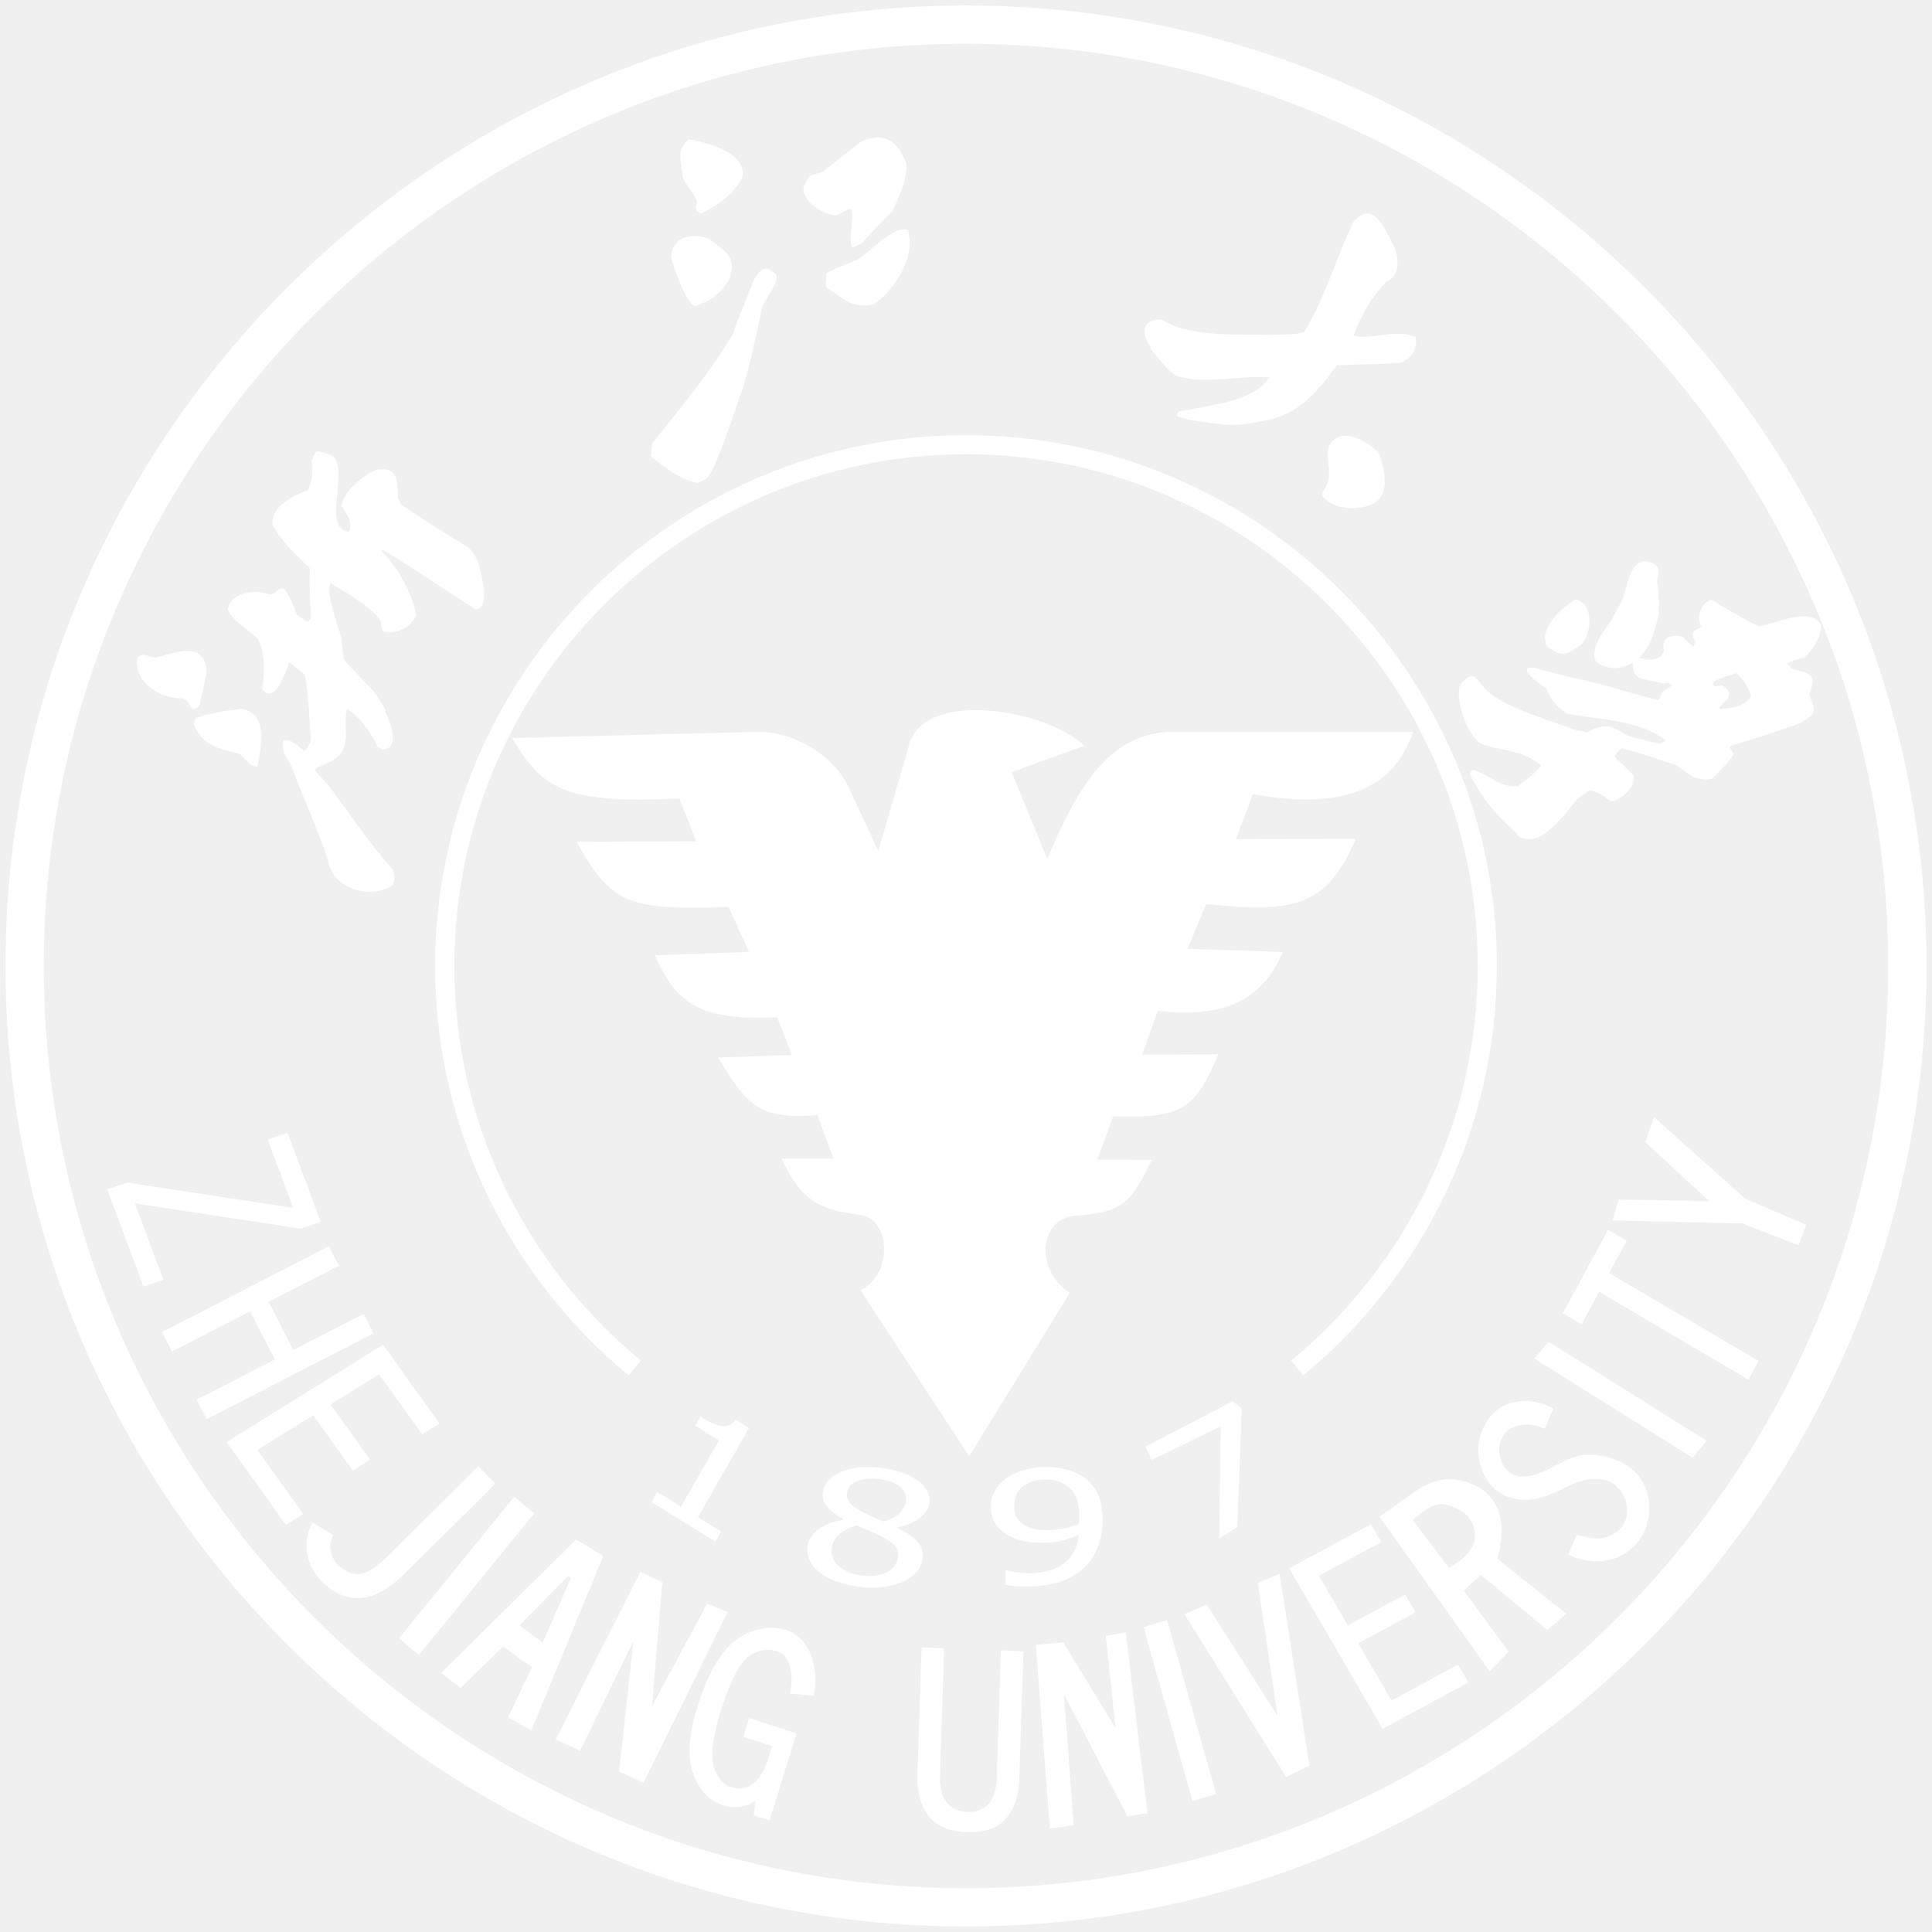
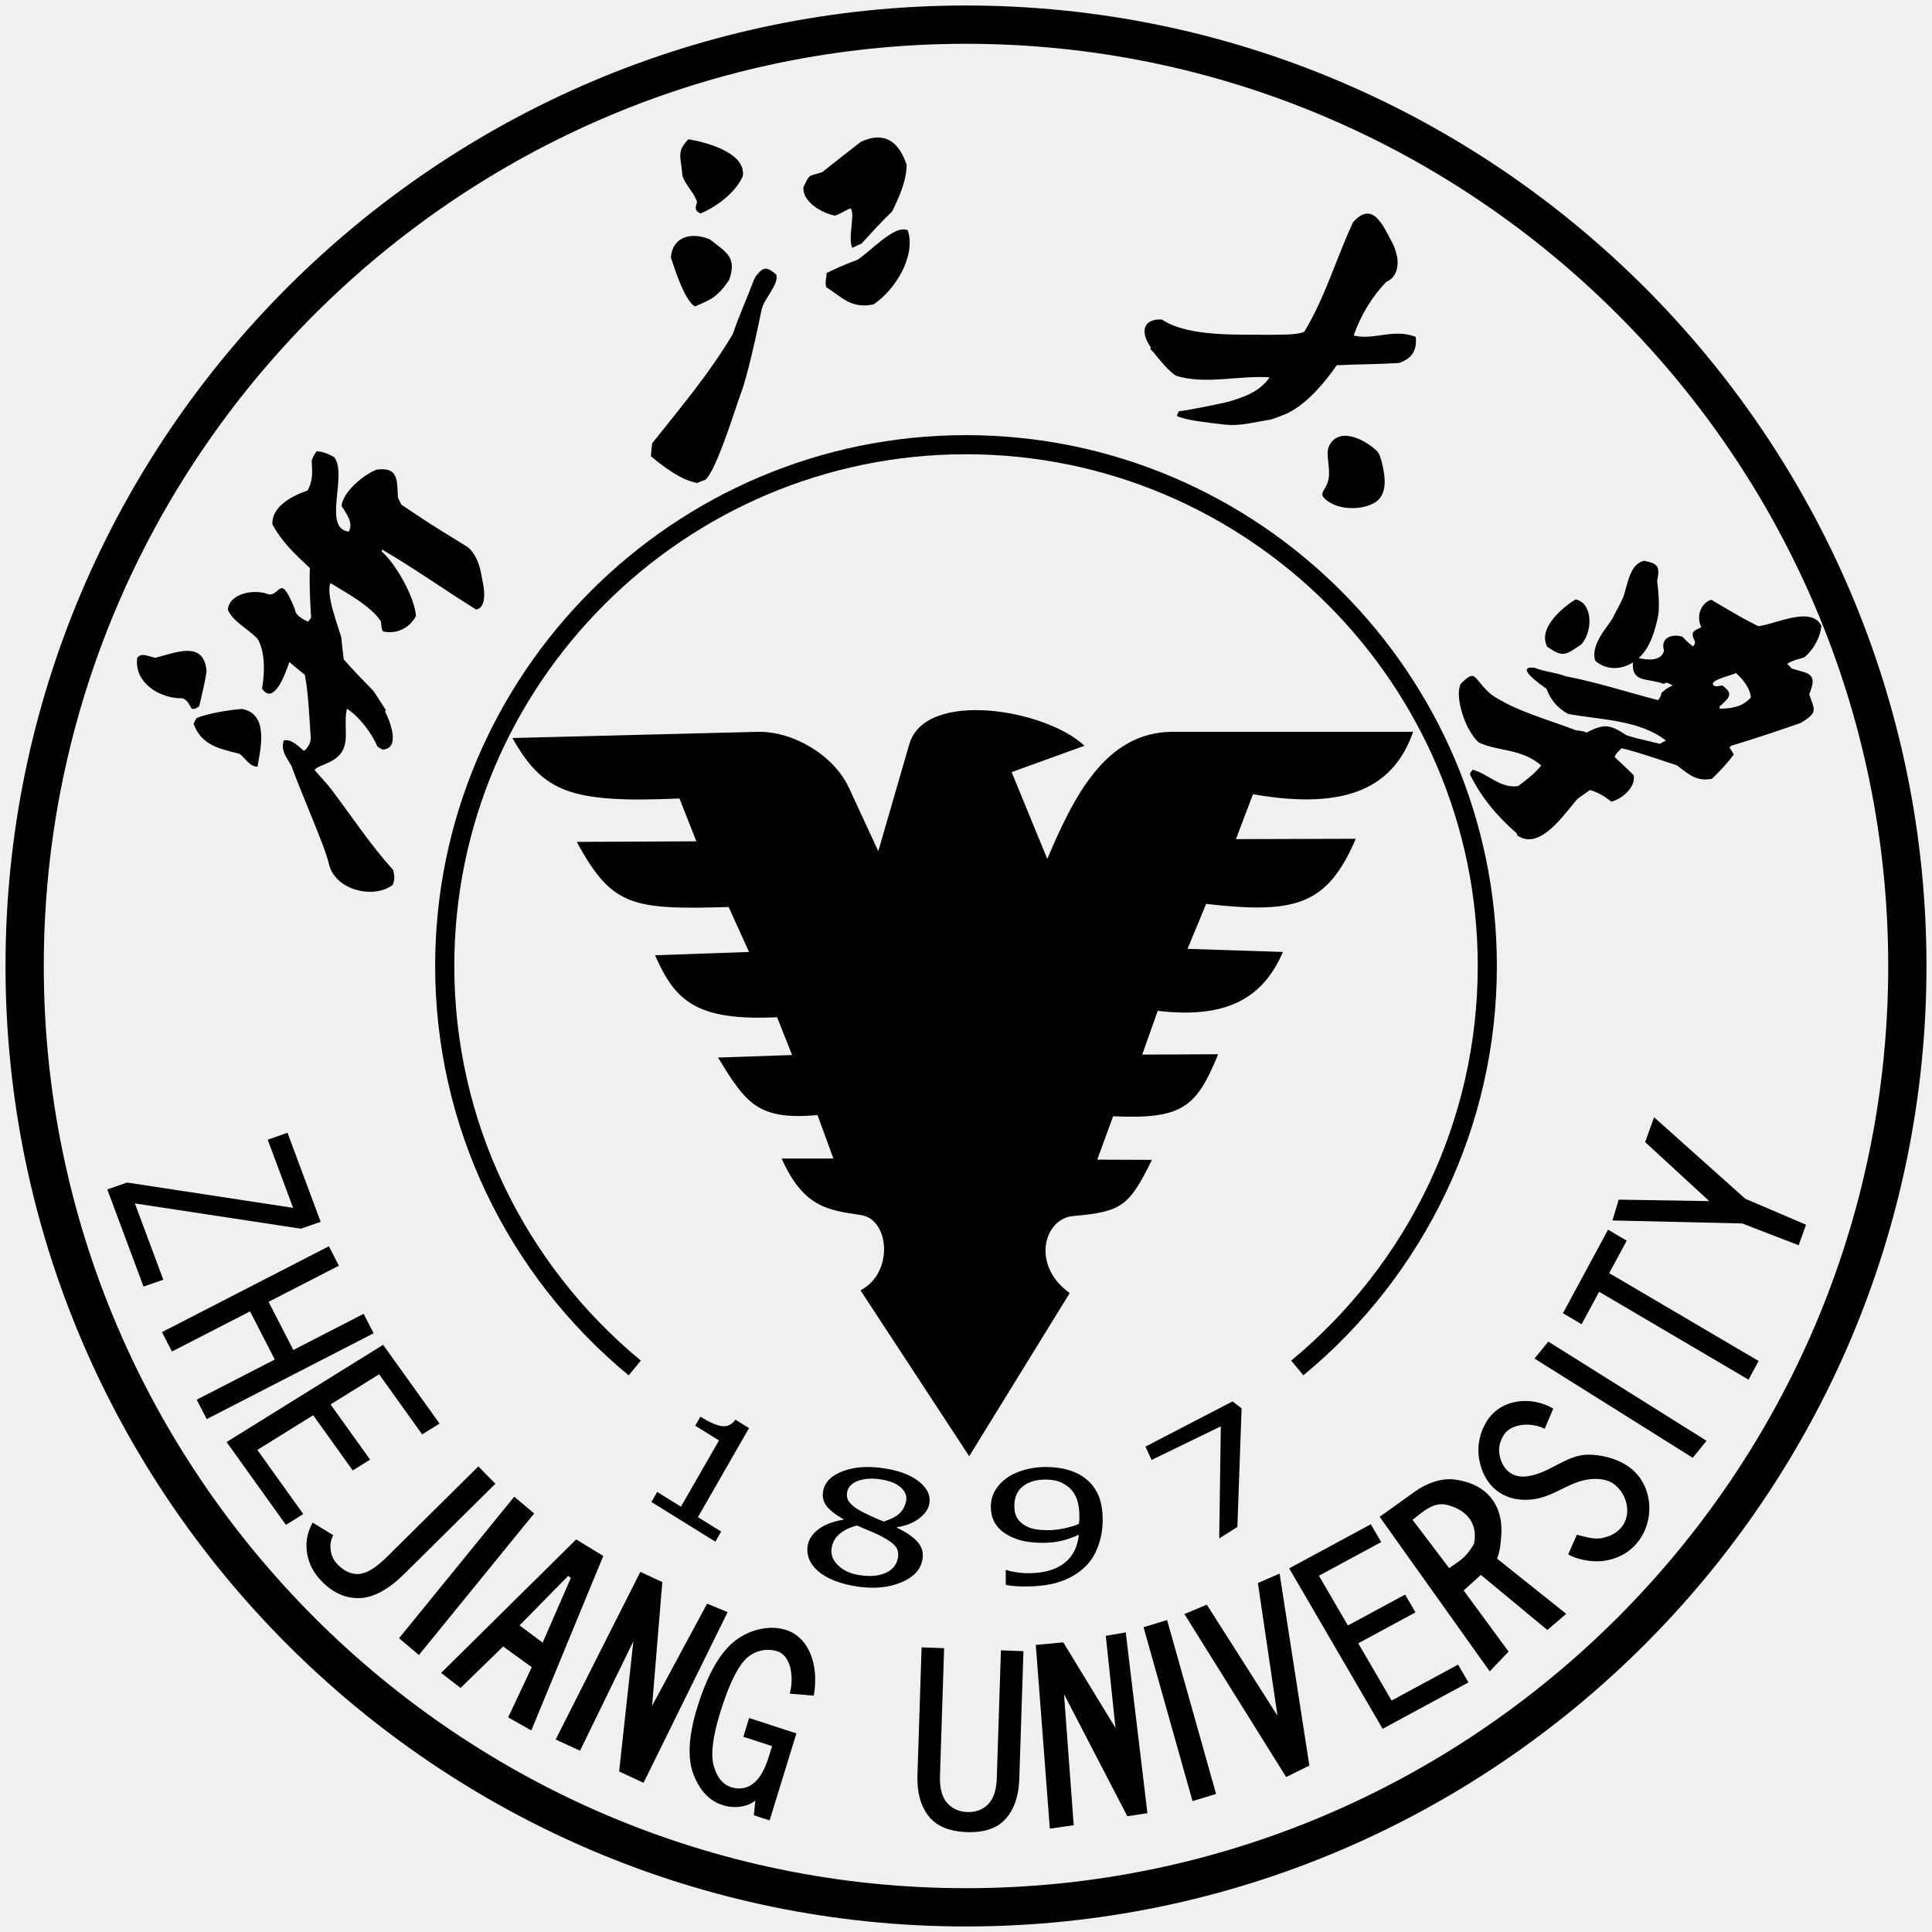
<svg xmlns="http://www.w3.org/2000/svg" fill="none" height="500" viewBox="0 0 500 500" width="500">
-   <g fill="#fff">
+   <g fill="#000">
    <path d="m249.999 1.425c136.911 0 248.573 111.662 248.573 248.569 0 136.911-111.662 248.574-248.573 248.574-136.907 0-248.573-111.663-248.573-248.574 0-136.907 111.666-248.569 248.573-248.569zm0 9.906c-131.453 0-238.668 107.211-238.668 238.664 0 131.457 107.215 238.668 238.668 238.668 131.457 0 238.671-107.211 238.671-238.668 0-131.453-107.214-238.664-238.671-238.664z" />
    <path d="m162.696 355.935c-15.564-12.852-28.269-29.064-36.989-47.51-8.393-17.756-13.09-37.571-13.09-58.431 0-75.664 61.717-137.38 137.388-137.38 75.667 0 137.384 61.716 137.384 137.38 0 20.86-4.7 40.678-13.091 58.431-8.716 18.446-21.421 34.658-36.988 47.51l-3.149-3.809c15.012-12.403 27.268-28.036 35.672-45.809 8.082-17.1 12.607-36.196 12.607-56.326 0-72.939-59.49-132.432-132.431-132.432-72.946 0-132.436 59.493-132.436 132.432 0 20.127 4.525 39.226 12.607 56.326 8.4 17.769 20.657 33.403 35.669 45.809z" />
    <g clip-rule="evenodd" fill-rule="evenodd">
      <path d="m250.828 376.866-28.134-42.93c8.639-4.448 7.569-18.317.168-19.471-8.24-1.291-14.799-1.688-20.579-14.641h13.402l-4.114-11.235c-15.336 1.347-18.465-2.915-25.736-14.894l19.155-.656-3.872-9.775c-20.874.967-26.381-4.15-31.594-16.045l24.322-.852-5.265-11.631c-24.907.694-30.179-.011-39.313-16.855l30.941-.151-4.364-11.08c-28.201 1.217-35.245-1.544-43.228-15.648l63.391-1.603c9.238-.235 19.786 6.062 23.672 14.441l7.622 16.448 8.022-27.683c4.136-14.262 35.305-9.091 45.337.4l-18.854 6.819 9.226 22.463c6.685-15.644 14.876-32.895 32.498-32.895h62.187c-4.784 13.739-16.335 20.59-41.443 16.146l-4.412 11.631 31.011-.094c-7.423 17.303-15.658 19.477-38.725 16.854l-4.816 11.632 24.687.803c-4.749 10.964-13.347 17.52-32.404 15.24l-4.013 11.326 19.658-.091c-5.634 13.778-9.271 16.855-27.188 16.048l-4.108 11.231 14.16.053c-5.952 11.993-7.716 13.417-20.421 14.543-7.552.67-10.919 12.76-.863 19.927z" />
      <path d="m37.146 332.969-9.373-25.15 5.121-1.781 42.962 6.552-6.573-17.64 5.121-1.782 8.58 23.032-5.117 1.785-42.962-6.542 7.359 19.745z" />
      <path d="m53.5 367.264-2.589-5.027 20.208-10.393-6.409-12.462-20.208 10.389-2.589-5.019 43.197-22.218 2.589 5.027-18.194 9.351 6.412 12.466 18.194-9.358 2.582 5.03z" />
      <path d="m73.989 394.627-15.346-21.432 40.513-25.16 14.599 20.386-4.501 2.796-11.14-15.556-12.564 7.804 10.235 14.29-4.497 2.796-10.235-14.294-14.455 8.98 11.891 16.601z" />
      <path d="m108.414 428.314-5.143-4.339 29.819-36.634 5.146 4.343z" />
      <path d="m131.513 444.457 6.11-12.989-7.405-5.363-11.024 10.733-5.034-3.89 34.954-34.54 7.012 4.276-18.619 45.147zm8.93-19.342 7.289-16.738-.673-.551-12.603 12.82z" />
      <path d="m166.545 461.393-6.313-2.937 3.683-33.705-13.806 28.335-6.3-2.897 21.908-43.386 5.69 2.637-2.645 32.022 14.241-26.441 5.3 2.203z" />
      <path d="m199.172 471.121-4.072-1.329.375-3.816c-.951.817-2.217 1.34-3.788 1.575-1.575.242-3.15.098-4.75-.421-3.367-1.095-5.854-3.736-7.461-7.924-1.613-4.188-1.294-9.951.965-17.289 2.473-8.012 5.511-13.593 9.124-16.736 3.605-3.132 9.092-4.882 13.943-3.328 5.223 1.666 8.611 8.089 7.11 16.977l-6.237-.512c1.077-3.806.53-9.744-3.189-10.955-3.012-.978-6.391-.052-8.537 2.347-2.15 2.402-4.241 6.924-6.293 13.582-1.943 6.31-2.484 10.915-1.624 13.827.859 2.911 2.339 4.704 4.413 5.381 2.08.677 3.967.403 5.668-.832 1.694-1.224 3.076-3.553 4.125-6.956l.87-2.816-7.436-2.424 1.497-4.858 12.235 3.992z" />
      <path d="m263.789 460.417c-.14 4.374-1.312 7.801-3.5 10.277-2.193 2.477-5.574 3.62-10.138 3.448-4.559-.171-7.86-1.568-9.884-4.202-2.024-2.637-2.974-6.142-2.831-10.516l1.07-33.094 5.83.217-1.07 33.095c-.102 3.101.505 5.405 1.81 6.914 1.305 1.511 3.055 2.311 5.247 2.399 2.196.077 3.992-.59 5.392-1.996 1.396-1.406 2.15-3.655 2.252-6.76l1.073-33.094 5.826.217z" />
      <path d="m296.952 469.253-5.198.786-16.388-31.583 2.504 33.909-6.177.883-3.627-47.546 7.111-.659 13.514 22.154-2.508-23.845 5.16-.884z" />
      <path d="m314.717 464.273-6.097 1.849-12.673-45.004 6.097-1.848z" />
      <path d="m331.157 407.241 7.706 49.686-6.012 2.964-26.318-42.172 5.791-2.438 18.293 28.756-5.073-34.354z" />
      <path d="m380.034 435.407-22.21 12.007-24.181-41.524 21.123-11.413 2.686 4.609-16.118 8.709 7.5 12.876 14.806-8.001 2.687 4.61-14.813 8.004 8.629 14.813 17.208-9.298z" />
      <path d="m405.341 417.664-4.886 4.174-17.212-14.259-4.451 4.031 11.631 15.819-4.883 5.115-28.489-39.995 9.081-6.503c2.904-2.083 6.721-3.571 10.159-3.16 8.87 1.056 12.662 7.033 12.255 13.981-.126 2.193-.252 4.329-1.112 6.503zm-30.699-28.173c-3.616-.986-6.465 1.809-9.067 3.844l9.467 12.501c2.893-2.083 4.24-2.536 6.429-6.31.948-4.539-1.08-8.464-6.829-10.035z" />
      <path d="m420.705 379.05c9.93 5.966 7.615 22.894-5.437 24.872-3.511.53-7.64-.529-9.414-1.652l2.23-5.065c2.15.481 4.329 1.256 6.391.867 8.457-1.611 8.085-10.397 3.154-14.038-1.719-1.27-4.178-1.431-6.213-1.207-5.706.639-9.361 4.897-15.71 5.294-6.942.438-11.775-3.796-12.908-10.551-.6-3.582.256-7.054 2.034-9.843 3.673-5.749 11.467-6.528 17.146-3.178l-2.211 5.223c-3.068-1.631-8.519-1.624-10.571 1.585-1.07 1.68-1.442 3.399-1.119 5.149.712 3.814 3.318 6.027 6.99 5.585 6.163-.751 10.331-5.819 16.395-5.623 2.891.098 6.318.824 9.243 2.582z" />
      <path d="m441.651 372.881-3.577 4.388-40.945-25.673 3.577-4.388z" />
      <path d="m420.989 321.087-4.533 8.397 38.672 22.74-2.606 4.83-38.668-22.744-4.532 8.398-4.83-2.841 11.666-21.621z" />
      <path d="m428.073 289.143 23.586 21.081 15.749 6.742-1.919 5.31-14.592-5.647-33.592-.779 1.613-5.38 23.442.378-16.599-15.272z" />
      <path d="m104.797 407.162c-4.171 4.153-8.068 6.3-11.681 6.419-3.613.123-6.882-1.312-9.825-4.311-2.68-2.725-4.006-5.903-3.974-9.537.014-1.841.55-3.736 1.599-5.682l5.311 3.244c-.453.923-.691 1.8-.712 2.638-.052 1.979.558 3.627 1.831 4.928 1.792 1.824 3.672 2.645 5.64 2.48 1.971-.165 4.367-1.648 7.198-4.462l23.61-23.375 4.406 4.487z" />
      <path d="m185.137 398.977-16.553-10.27 1.501-2.599 6.145 3.819 9.846-17.138-6.152-3.82 1.34-2.326c2.329 1.442 4.181 2.263 5.57 2.438 1.379.176 2.543-.368 3.483-1.669l3.529 2.181-13.224 23.042 6.009 3.725zm49.359-10.463c.263-1.316-.193-2.505-1.375-3.581-1.196-1.06-2.999-1.765-5.423-2.102-2.224-.305-4.107-.161-5.682.432-1.582.578-2.504 1.539-2.778 2.886-.2.979 0 1.845.586 2.617.578.772 1.54 1.526 2.872 2.263.593.305 1.484.757 2.705 1.333 1.21.561 2.318 1.045 3.339 1.409 1.951-.624 3.329-1.378 4.157-2.195.821-.849 1.357-1.874 1.599-3.062zm-2.15 14.827c.249-1.221.074-2.214-.505-3.031-.6-.817-1.863-1.733-3.81-2.761-.641-.336-1.508-.736-2.591-1.185-1.091-.453-2.319-.979-3.684-1.572-1.827.498-3.304 1.203-4.412 2.133-1.116.93-1.806 2.087-2.077 3.434-.361 1.782.176 3.336 1.596 4.735 1.421 1.382 3.385 2.266 5.889 2.599 2.561.369 4.712.144 6.451-.627 1.754-.786 2.799-2.024 3.143-3.725zm-10.26 7.285c-2.255-.323-4.269-.817-6.033-1.508-1.764-.692-3.209-1.526-4.35-2.536-1.115-.962-1.894-2.024-2.336-3.21-.442-1.172-.536-2.36-.298-3.581.33-1.589 1.277-2.954 2.866-4.108 1.579-1.154 3.697-1.943 6.359-2.392l.025-.112c-2.07-1.154-3.536-2.294-4.42-3.448-.866-1.154-1.154-2.473-.849-3.964.449-2.231 2.119-3.883 4.992-4.991 2.886-1.122 6.313-1.396 10.277-.849 4.143.575 7.31 1.733 9.509 3.497 2.207 1.733 3.087 3.708 2.649 5.872-.267 1.319-1.123 2.539-2.575 3.659-1.462 1.122-3.378 1.893-5.77 2.293l-.017.13c2.479 1.171 4.293 2.42 5.423 3.753 1.139 1.333 1.515 2.905 1.146 4.686-.512 2.519-2.343 4.431-5.51 5.728-3.164 1.305-6.861 1.677-11.088 1.081zm57.259-18.149c0-2.02-.28-3.676-.831-4.942-.562-1.266-1.333-2.248-2.319-2.936-.866-.645-1.757-1.094-2.655-1.333-.901-.224-1.887-.354-2.971-.354-2.455 0-4.413.593-5.865 1.764-1.47 1.172-2.192 2.856-2.192 5.086 0 1.267.231 2.277.715 3.098.481.817 1.256 1.526 2.35 2.104.748.4 1.614.688 2.568.835.951.144 1.985.211 3.08.211 1.273 0 2.666-.162 4.132-.453 1.487-.305 2.767-.705 3.869-1.186.024-.21.06-.466.08-.803.032-.319.039-.673.039-1.091zm-22.912-2.55c0-1.54.375-2.936 1.112-4.188.758-1.28 1.775-2.375 3.083-3.29 1.228-.884 2.743-1.554 4.543-2.056 1.788-.498 3.592-.736 5.44-.736 2.052 0 3.914.225 5.577.687 1.67.453 3.111 1.123 4.329 1.989 1.539 1.094 2.729 2.522 3.581 4.286.842 1.782 1.273 4.013 1.273 6.725 0 2.455-.414 4.798-1.249 6.994-.824 2.217-2.038 4.044-3.658 5.486-1.715 1.54-3.778 2.729-6.188 3.532-2.413.817-5.384 1.221-8.923 1.221-.792 0-1.645-.018-2.543-.078-.898-.066-1.74-.178-2.522-.339v-3.82h.305c.502.196 1.277.385 2.343.547 1.053.175 2.133.256 3.227.256 3.915 0 6.994-.853 9.229-2.568 2.238-1.733 3.504-4.188 3.802-7.38-1.596.723-3.115 1.252-4.56 1.589-1.459.337-3.03.498-4.724.498-1.663 0-3.161-.126-4.526-.368-1.357-.239-2.729-.705-4.1-1.393-1.606-.817-2.81-1.845-3.627-3.083-.817-1.255-1.224-2.746-1.224-4.511zm64.892-25.434-1.091 30.681-4.704 2.972.417-29.012-17.924 8.696-1.578-3.449 22.536-11.698z" />
      <path d="m343.859 129.848c-3.311-2.224-.702-2.508-.035-5.837.571-2.859-.804-6.447.059-8.397 2.333-5.259 9.05-2.193 12.516 1.164.617.596 1.042 2.066 1.364 3.473.8 3.5 1.452 8.376-2.705 10.218-3.584 1.592-8.32 1.315-11.199-.621z" />
      <path d="m304.847 107.824c-.099-.095-.2-.193-.298-.287.189-.393.375-.79.547-1.123 1.301.022 13.732-2.487 13.82-2.76 3.788-1.133 7.376-2.656 9.667-6.012-7.994-.516-16.742 1.968-24.28-.41-3.063-2.196-4.648-4.964-6.616-6.942.06-.175.092-.295.13-.41-2.855-4.072-1.915-7.468 2.912-7.177 6.713 4.581 20.095 3.82 28.085 3.946 1.832-.07 6.952.122 8.735-.804 5.513-9.07 8.34-19.25 12.627-28.32 5.061-5.781 7.794.873 10.242 5.496.312.589.772 1.669 1.105 3.265.119.039 1.042 5.118-2.743 6.644-3.669 3.83-6.58 8.544-8.464 13.904 5.349 1.298 10.18-1.901 16.076.347.326 3.276-.772 5.517-4.269 6.748-5.09.337-10.457.323-16.174.593-3.094 4.458-7.447 9.692-12.494 12.305-.737.383-4.167 1.709-4.911 1.821-3.869.571-7.577 1.669-11.403 1.252-10.555-1.151-10.495-1.638-12.294-2.077z" />
      <path d="m180.418 124.998c-4.353-.782-9.102-4.546-11.961-6.92.081-1.133.165-2.266.326-3.357 7.356-9.246 14.754-17.984 20.902-28.328 1.502-4.521 3.726-9.415 5.423-13.94.099-.094.333-.564.295-.68 1.866-2.435 2.725-3.171 5.489-.702.81 2.462-3.216 6.261-3.784 9.042-.99 4.876-3.599 17.156-5.416 21.829-1.162 2.981-6.125 19.541-9.141 22.224-.765.249-1.453.54-2.133.831z" />
      <path d="m226.036 78.784c-5.703 1.231-8.25-1.964-12.185-4.441-.485-1.466.185-2.595.031-3.652 1.329-.694 5.223-2.497 7.745-3.325 3.052-1.589 9.874-9.492 13.305-7.759 2.22 6.749-3.434 15.627-8.896 19.177z" />
      <path d="m179.873 79.295c-2.651-1.34-5.349-9.937-6.24-12.638.333-5.311 5.181-6.777 10.092-4.686 4.381 3.434 7.05 4.634 4.956 10.523-2.981 4.364-4.644 5.041-8.808 6.801z" />
      <path d="m220.582 64.143c-1.281-2.505.894-9.134-.509-10.232-1.311.561-2.581 1.434-3.991 1.897-3.824-.758-8.633-3.918-8.114-7.471 1.772-3.508.986-2.536 4.859-3.806 3.29-2.645 6.597-5.226 9.968-7.829 6.023-2.831 9.839-.119 11.846 5.981-.074 4.311-1.926 8.173-3.719 12.014-2.879 2.704-5.391 5.542-7.92 8.323-.856.347-1.638.733-2.42 1.122z" />
      <path d="m181.251 55.243c-1.637-.824-1.241-1.603-.848-2.971-.849-2.578-2.971-4.286-3.782-6.752-.354-4.823-1.673-6.272 1.561-9.481 3.297.54 15.002 3.125 14.059 9.544-1.891 4.325-7.019 8.092-10.99 9.66z" />
      <path d="m101.638 229.024c-4.995 3.743-14.943 1.361-16.493-5.387-1.094-4.768-7.145-18.195-9.73-25.442-1.302-2.258-2.813-3.998-1.975-6.563 1.677-.494 3.655 1.291 5.153 2.67.754-.217 1.922-2.091 1.831-3.36-.376-5.287-.572-11.071-1.519-16.297-1.371-1.098-2.74-2.199-4.027-3.322-.894 2.68-3.918 11.439-7.072 6.907.681-3.571.947-9.471-1.168-12.943-2.666-2.719-6.416-4.483-7.664-7.486.347-4.24 6.798-5.503 10.67-3.956 3.09.136 2.795-5.648 6.661 3.774.137 1.55 1.68 2.462 3.42 3.273.26-.351.523-.702.786-1.053-.242-4.069-.498-8.499-.315-12.827-3.957-3.708-7.275-6.784-9.709-11.344-.172-4.455 4.788-7.233 9.127-8.734 1.33-2.438 1.266-4.515 1.045-7.587.256-.986.256-.986 1.252-2.554 1.518.053 2.799.541 4.532 1.487 3.655 4.385-3.118 18.486 3.816 19.31 1.302-2.385-.715-4.749-1.863-6.643.26-3.442 5.395-7.959 9.064-9.404 5.525-.713 5.304 2.402 5.518 7.159.284.648.561 1.291.874 1.884 7.204 4.843 7.204 4.843 17.204 11.003 3.108 2.676 3.445 7.11 3.76 8.45.2.849 1.649 7.159-1.602 7.706-8.19-5.1-16.356-10.888-24.312-15.511-.088.162-.123.355-.13.491 3.591 3.087 8.558 11.772 8.877 16.732-1.774 3.252-5.251 4.732-8.485 3.953-.607-.824-.414-1.561-.572-2.561-2.508-4.04-9.506-7.717-13.073-9.944-1.231 2.775 1.828 10.702 2.789 13.968.207 1.943.414 3.879.648 5.77 2.469 2.827 5.002 5.402 7.745 8.236 1.021 1.61 2.094 3.251 3.168 4.893-.088.165-.147.27-.207.379 1.267 2.448 4.104 9.621-.656 9.842-.487-.267-.922-.505-1.325-.796-1.635-3.708-4.673-7.678-7.885-9.786-.937 3.781.54 7.79-1.165 10.898-1.042 1.905-3.09 2.859-4.546 3.465-1.543.646-2.522.979-2.623 1.554 1.403 1.681 3.009 3.269 4.349 5.044 5.332 7.061 9.86 14.027 15.945 20.794.449 1.915.376 2.437-.119 3.858z" />
      <path d="m66.64 198.404c-2.02.091-3.122-2.266-4.714-3.346-5.588-1.361-9.78-2.312-11.828-7.714.214-.519.477-1.006.744-1.494 2.834-1.2 8.17-2.087 11.772-2.371 6.917 1.242 4.921 9.927 4.027 14.925z" />
      <path d="m51.569 182.725c-1.14.926-1.382.723-1.933.702-.782-1.27-1.108-2.221-2.389-2.708-6.11.112-12.614-4.206-11.726-10.474 1.07-1.316 2.284-.583 4.641 0 5.1-1.228 12.645-4.746 13.301 3.501-.442 3.023-1.238 6.103-1.894 8.979z" />
      <path d="m400.438 167.402c-2.617-4.893 4.219-10.403 7.328-12.284 4.486.954 4.507 8.177 1.511 11.621-4.22 2.88-4.707 3.438-8.839.663z" />
      <path d="m392.643 216.176c-.063-.214-.073-.386-.122-.516-5.128-4.455-9.281-9.456-12.095-15.258.179-.583.179-.583.702-1.189 4.013 1.031 7.222 4.967 11.803 4.205 2.371-1.785 4.364-3.322 5.932-5.314-5.079-4.416-10.972-3.567-16.128-5.921-3.445-2.995-6.329-11.635-4.736-15.16 4.128-4.184 3.139-1.445 7.889 2.687 6.25 4.29 14.588 6.465 21.961 9.278 1.901.259 1.901.259 2.757.593 4.564-2.329 5.973-2.165 10.288.68 2.105.684 2.105.684 8.692 2.242.505-.298 1.007-.597 1.558-.853-6.987-5.422-17.044-5.332-25.34-6.896-3.143-1.75-4.612-4.013-5.574-6.482-1.244-.922-8.555-5.966-3.097-5.476 2.571 1.091 5.29 1.162 8.12 2.235 7.805 1.47 15.908 4.097 23.845 6.17.73-.838.853-1.547.92-1.905 1.066-1.038 1.785-1.392 2.883-1.908-1.266-.61-1.466-.951-2.347-.403-4.314-1.624-8.281-.165-7.959-5.528-3.276 1.978-6.952 1.975-9.747-.456-1.33-4.02 3.033-8.569 4.605-11.134.056-.438 1.396-2.55 2.648-5.303 1.232-3.676 1.716-8.657 5.423-9.439 3.069.705 4.276 1.013 3.34 5.194.347 2.424.68 7.054.242 9.135-.706 3.346-1.926 8.134-5.02 10.845 2.228.544 5.84.905 6.563-1.901-1.08-3.56 2.364-4.413 4.781-3.616 1.091 1.192 1.091 1.192 2.711 2.525.526-.607.481-.649.523-1.263-1.273-2.578-.449-2.683 1.621-3.742-1.439-3.052.045-6.262 2.567-7.093 8.169 4.812 8.169 4.812 12.207 6.847 4.556-.533 13.63-5.328 16.31-.129-.207 2.683-1.771 5.987-4.416 8.183-1.536.544-3.101.743-4.434 1.711.418.365.8.775 1.176 1.186 4.075 1.336 6.941.958 4.535 6.644 1.242 4.023 2.554 4.591-2.238 7.464-5.724 1.975-11.88 4.069-17.84 5.844-.21.144-.417.291-.579.477.39.585.782 1.171 1.134 1.802-1.435 2.028-3.515 4.231-5.644 6.304-4.055.807-6.125-1.235-9.082-3.476-4.973-1.624-9.327-3.203-14.314-4.43-.615.614-1.323 1.143-1.814 2.269 1.638 1.508 3.283 3.097 4.925 4.69.642 2.932-2.729 6.058-5.735 6.878-2.08-1.561-3.41-2.388-5.553-3.023-1.042.726-2.087 1.455-3.167 2.234-3.27 3.595-9.737 13.76-15.68 9.492zm52.457-32.765c-.059-.218-.112-.344-.164-.47 2.845-2.519 3.693-3.498.75-5.567-.817.189-2.367.561-2.399-.445-.035-1.084 5.184-2.288 5.981-2.737 1.49 1.295 3.676 3.768 3.854 6.297-2.065 2.371-4.787 2.869-8.022 2.922z" />
    </g>
  </g>
</svg>
